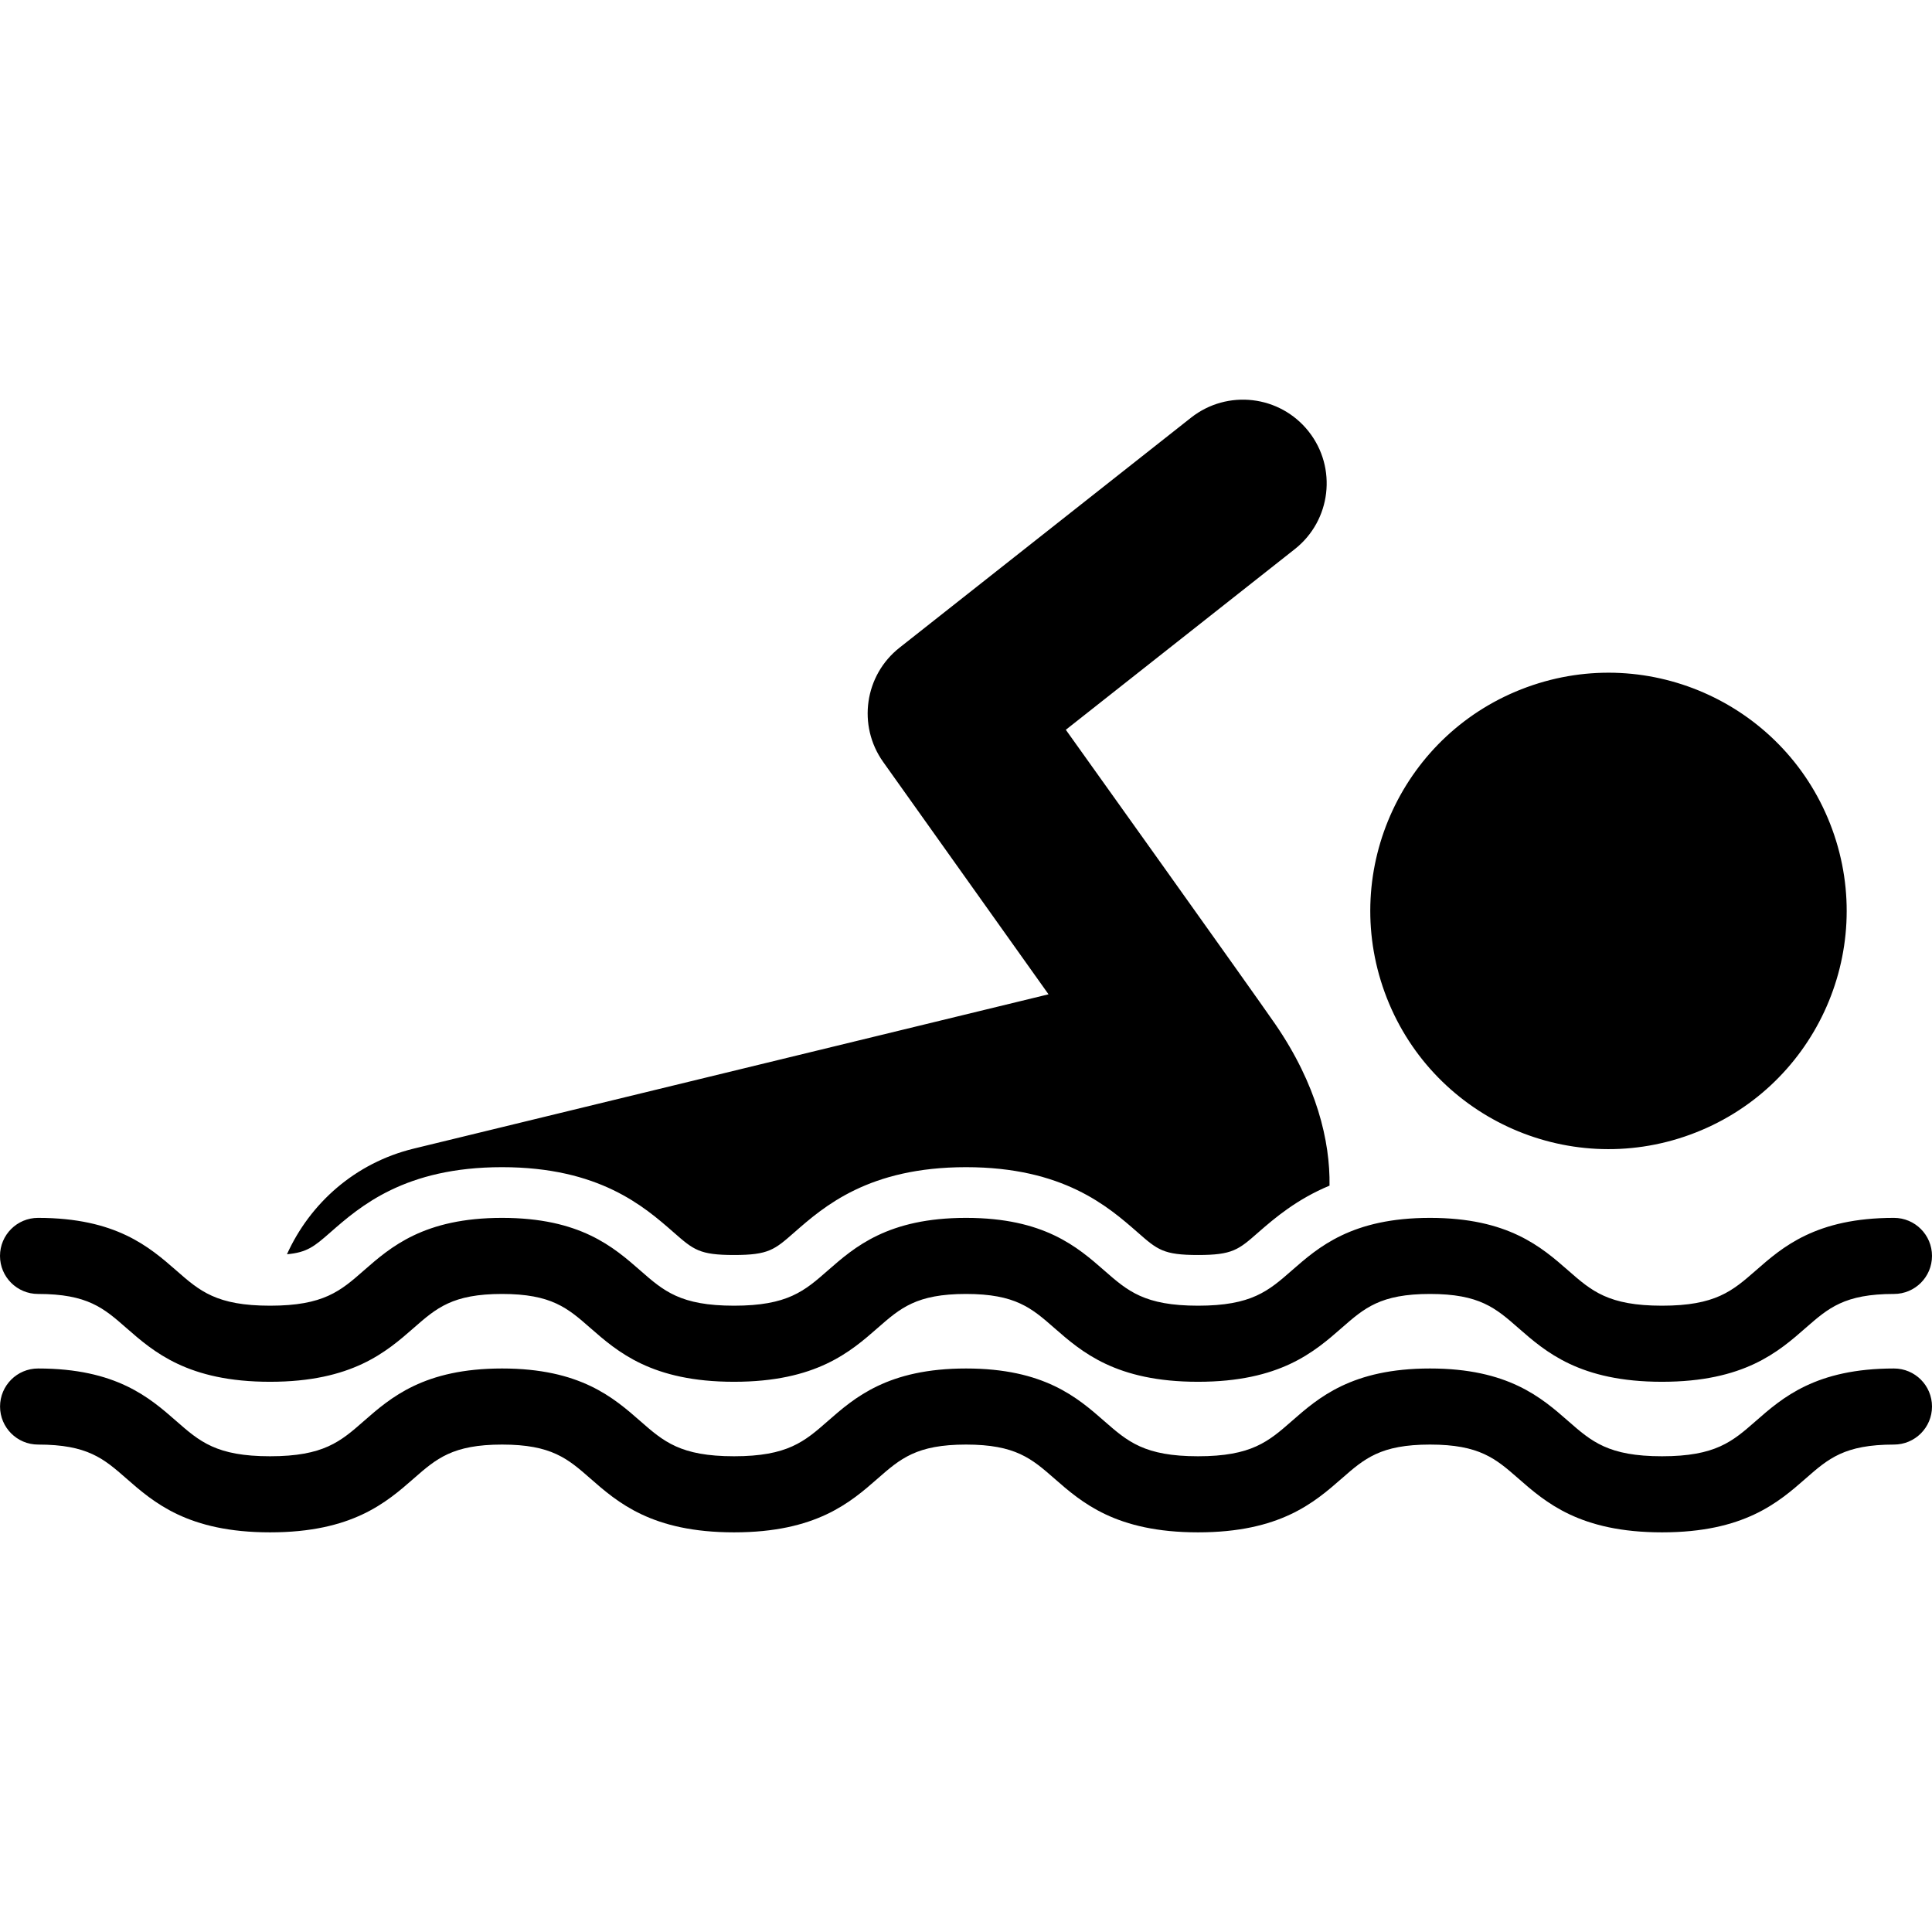
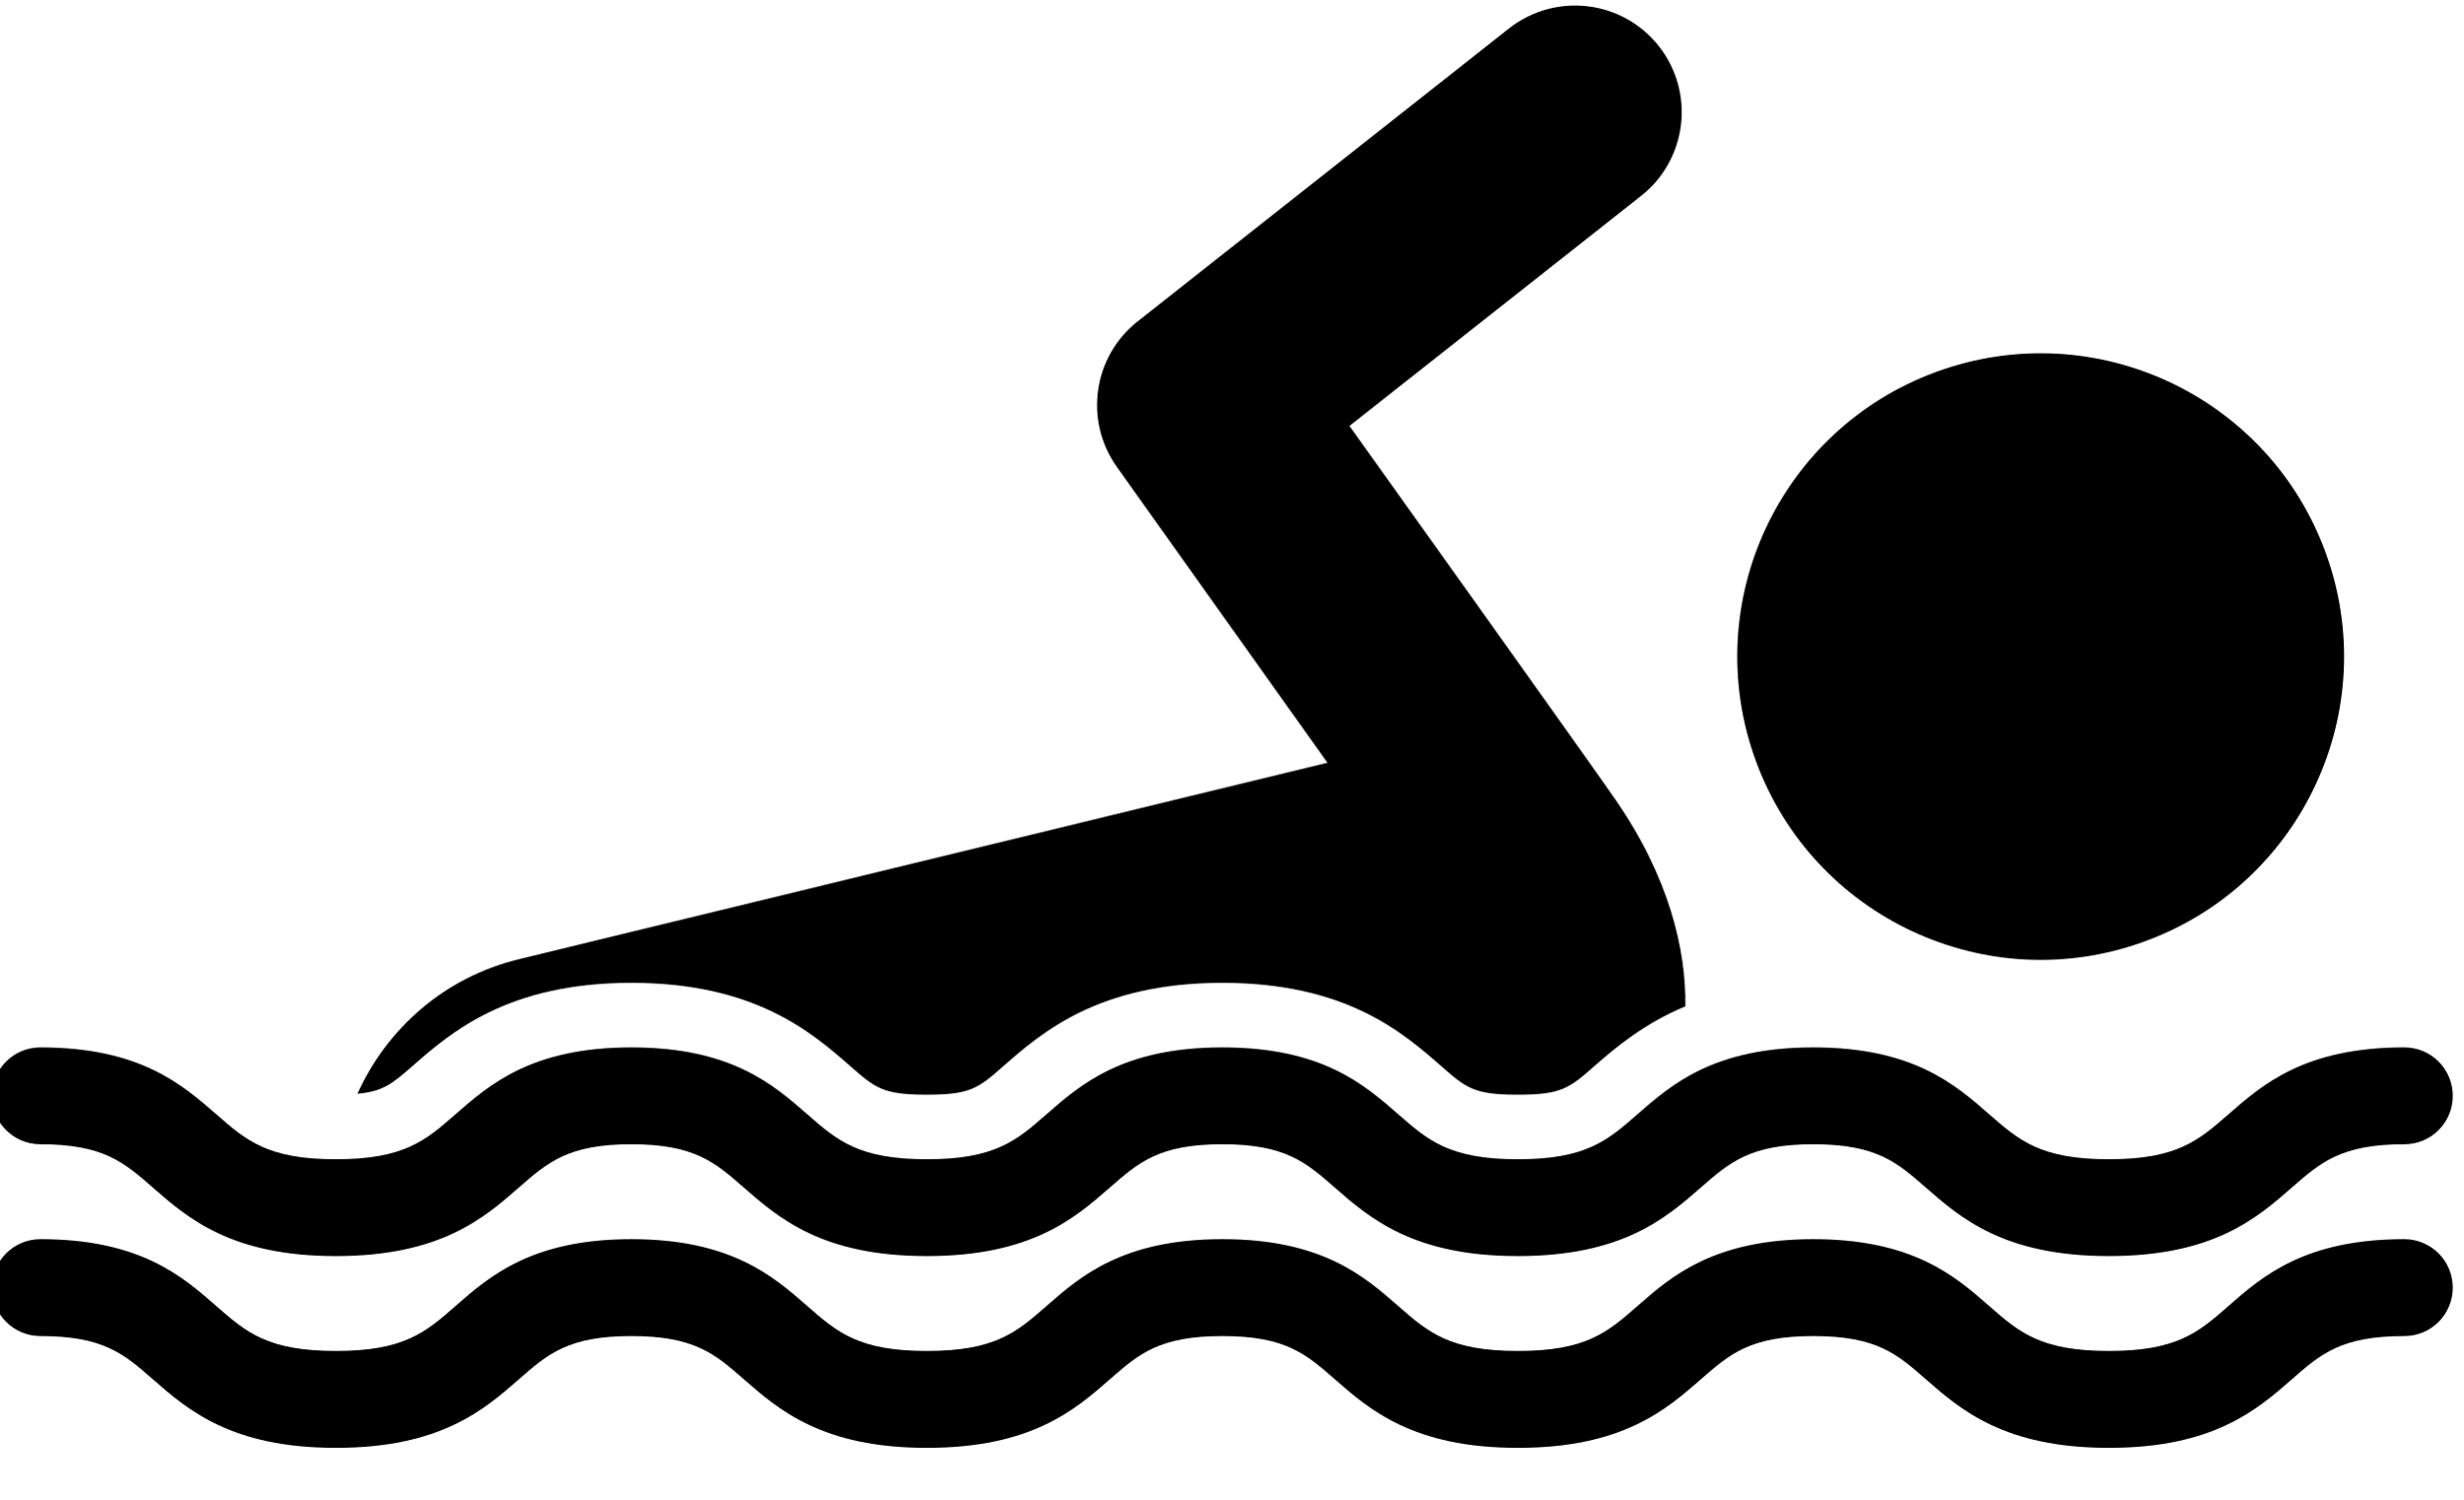
- <svg xmlns="http://www.w3.org/2000/svg" version="1.1" id="Capa_1" x="0px" y="0px" width="605.482px" height="605.482px" viewBox="0 0 605.482 605.482" style="enable-background:new 0 0 605.482 605.482;" xml:space="preserve">
-   <g>
-     <path id="Fill-20" d="M529.643,355.606c-38.715,14.116-81.563-5.842-95.671-44.572   c-14.115-38.73,5.834-81.562,44.564-95.679c38.724-14.115,81.563,5.834,95.679,44.564   C588.331,298.651,568.381,341.491,529.643,355.606L529.643,355.606z M103.523,386.23c9.307-8.146,23.352-20.442,53.809-20.442   c30.457,0,44.493,12.296,53.792,20.435c6.216,5.452,8.083,7.09,18.909,7.09c10.833,0,12.701-1.638,18.9-7.082   c9.307-8.146,23.352-20.442,53.808-20.442c30.457,0,44.485,12.296,53.793,20.435c6.199,5.452,8.083,7.09,18.908,7.09   s12.709-1.638,18.9-7.082c5.222-4.562,12.065-10.38,22.326-14.656c0.223-13.933-4.006-31.713-17.033-50.652   c-6.827-9.92-65.61-92.214-65.61-92.214l71.763-56.621c11.382-8.981,13.329-25.481,4.348-36.855   c-8.989-11.382-25.474-13.305-36.855-4.348L281.91,202.98c-10.984,8.663-13.233,24.417-5.126,35.814l51.821,72.819l-198.94,48.356   c-18.368,4.467-32.5,17.128-39.732,33.111C96.267,392.51,98.524,390.618,103.523,386.23L103.523,386.23z M565.941,416.123   c7.034-6.144,12.089-10.603,27.619-10.603c6.597,0,11.922-5.325,11.922-11.922c0-6.581-5.325-11.922-11.922-11.922   c-24.479,0-34.932,9.155-43.325,16.516c-7.312,6.391-12.589,11.008-29.367,11.008c-16.795,0-22.072-4.617-29.385-11.023   c-8.393-7.353-18.828-16.5-43.324-16.5c-24.48,0-34.932,9.147-43.325,16.5c-7.312,6.406-12.59,11.023-29.376,11.023   c-16.794,0-22.063-4.617-29.376-11.023c-8.401-7.353-18.845-16.5-43.325-16.5c-24.488,0-34.932,9.147-43.333,16.5   c-7.296,6.406-12.582,11.023-29.376,11.023c-16.794,0-22.071-4.617-29.376-11.023c-8.401-7.353-18.845-16.5-43.325-16.5   s-34.932,9.147-43.333,16.5c-7.296,6.406-12.574,11.023-29.376,11.023c-16.794,0-22.072-4.617-29.376-11.023   c-8.417-7.345-18.861-16.5-43.341-16.5C5.341,381.677,0,387.018,0,393.599c0,6.597,5.341,11.922,11.922,11.922   c15.515,0,20.593,4.451,27.611,10.603c8.616,7.543,19.338,16.922,45.089,16.922s36.474-9.379,45.089-16.922   c7.026-6.151,12.105-10.603,27.62-10.603c15.514,0,20.593,4.451,27.611,10.603c8.616,7.543,19.337,16.922,45.089,16.922   c25.751,0,36.474-9.379,45.089-16.922c7.026-6.151,12.097-10.603,27.619-10.603c15.515,0,20.578,4.451,27.611,10.603   c8.616,7.543,19.338,16.922,45.09,16.922c25.743,0,36.474-9.379,45.089-16.922c7.034-6.151,12.089-10.603,27.62-10.603   c15.53,0,20.601,4.451,27.627,10.603c8.607,7.543,19.33,16.922,45.09,16.922C546.611,433.045,557.333,423.674,565.941,416.123   L565.941,416.123z M565.941,416.123c7.034-6.144,12.089-10.603,27.619-10.603c6.597,0,11.922-5.325,11.922-11.922   c0-6.581-5.325-11.922-11.922-11.922c-24.479,0-34.932,9.155-43.325,16.516c-7.312,6.391-12.589,11.008-29.367,11.008   c-16.795,0-22.072-4.617-29.385-11.023c-8.393-7.353-18.828-16.5-43.324-16.5c-24.48,0-34.932,9.147-43.325,16.5   c-7.312,6.406-12.59,11.023-29.376,11.023c-16.794,0-22.063-4.617-29.376-11.023c-8.401-7.353-18.845-16.5-43.325-16.5   c-24.488,0-34.932,9.147-43.333,16.5c-7.296,6.406-12.582,11.023-29.376,11.023c-16.794,0-22.071-4.617-29.376-11.023   c-8.401-7.353-18.845-16.5-43.325-16.5s-34.932,9.147-43.333,16.5c-7.296,6.406-12.574,11.023-29.376,11.023   c-16.794,0-22.072-4.617-29.376-11.023c-8.417-7.345-18.861-16.5-43.341-16.5C5.341,381.677,0,387.018,0,393.599   c0,6.597,5.341,11.922,11.922,11.922c15.515,0,20.593,4.451,27.611,10.603c8.616,7.543,19.338,16.922,45.089,16.922   s36.474-9.379,45.089-16.922c7.026-6.151,12.105-10.603,27.62-10.603c15.514,0,20.593,4.451,27.611,10.603   c8.616,7.543,19.337,16.922,45.089,16.922c25.751,0,36.474-9.379,45.089-16.922c7.026-6.151,12.097-10.603,27.619-10.603   c15.515,0,20.578,4.451,27.611,10.603c8.616,7.543,19.338,16.922,45.09,16.922c25.743,0,36.474-9.379,45.089-16.922   c7.034-6.151,12.089-10.603,27.62-10.603c15.53,0,20.601,4.451,27.627,10.603c8.607,7.543,19.33,16.922,45.09,16.922   C546.611,433.045,557.333,423.674,565.941,416.123L565.941,416.123z M565.941,463.318c7.034-6.159,12.089-10.595,27.619-10.595   c6.597,0,11.922-5.341,11.922-11.922s-5.325-11.922-11.922-11.922c-24.479,0-34.932,9.132-43.325,16.492   c-7.296,6.398-12.573,11.016-29.367,11.016c-16.795,0-22.072-4.617-29.385-11.016c-8.393-7.36-18.845-16.492-43.324-16.492   c-24.48,0-34.932,9.132-43.325,16.492c-7.312,6.398-12.59,11.016-29.376,11.016c-16.794,0-22.063-4.617-29.376-11.016   c-8.401-7.36-18.845-16.492-43.325-16.492c-24.488,0-34.932,9.132-43.333,16.492c-7.296,6.398-12.582,11.016-29.376,11.016   c-16.794,0-22.071-4.617-29.376-11.016c-8.401-7.36-18.845-16.492-43.325-16.492s-34.932,9.132-43.333,16.492   c-7.296,6.398-12.574,11.016-29.376,11.016c-16.794,0-22.072-4.617-29.376-11.016c-8.401-7.36-18.845-16.492-43.325-16.492   c-6.581,0-11.922,5.341-11.922,11.922s5.341,11.922,11.922,11.922c15.515,0,20.594,4.436,27.612,10.587   c8.616,7.543,19.337,16.922,45.089,16.922c25.751,0,36.474-9.379,45.081-16.922c7.034-6.151,12.113-10.587,27.627-10.587   s20.593,4.436,27.612,10.587c8.616,7.543,19.337,16.922,45.089,16.922c25.752,0,36.474-9.379,45.082-16.922   c7.034-6.151,12.105-10.587,27.627-10.587c15.515,0,20.578,4.436,27.62,10.587c8.607,7.543,19.329,16.922,45.081,16.922   c25.744,0,36.474-9.379,45.09-16.922c7.033-6.151,12.089-10.587,27.619-10.587s20.602,4.436,27.627,10.587   c8.616,7.543,19.33,16.922,45.09,16.922C546.611,480.232,557.333,470.854,565.941,463.318L565.941,463.318z" />
+ <svg xmlns="http://www.w3.org/2000/svg" width="100%" height="100%" viewBox="0 0 606 369" version="1.1" xml:space="preserve" style="fill-rule:evenodd;clip-rule:evenodd;stroke-linejoin:round;stroke-miterlimit:1.414;">
+   <g id="Artboard1" transform="matrix(1,0,0,1,-2.10939,1.28376)">
+     <rect x="2.109" y="-1.284" width="605.66" height="368.01" style="fill:none;" />
+     <clipPath id="_clip1">
+       <rect x="2.109" y="-1.284" width="605.66" height="368.01" />
+     </clipPath>
+     <g clip-path="url(#_clip1)">
+       <g id="Fill-20" transform="matrix(1,0,0,1,0.109389,-125.172)">
+         <path d="M529.643,355.606C490.928,369.722 448.08,349.764 433.972,311.034C419.857,272.304 439.806,229.472 478.536,215.355C517.26,201.24 560.099,221.189 574.215,259.919C588.331,298.651 568.381,341.491 529.643,355.606ZM103.523,386.23C112.83,378.084 126.875,365.788 157.332,365.788C187.789,365.788 201.825,378.084 211.124,386.223C217.34,391.675 219.207,393.313 230.033,393.313C240.866,393.313 242.734,391.675 248.933,386.231C258.24,378.085 272.285,365.789 302.741,365.789C333.198,365.789 347.226,378.085 356.534,386.224C362.733,391.676 364.617,393.314 375.442,393.314C386.267,393.314 388.151,391.676 394.342,386.232C399.564,381.67 406.407,375.852 416.668,371.576C416.891,357.643 412.662,339.863 399.635,320.924C392.808,311.004 334.025,228.71 334.025,228.71L405.788,172.089C417.17,163.108 419.117,146.608 410.136,135.234C401.147,123.852 384.662,121.929 373.281,130.886L281.91,202.98C270.926,211.643 268.677,227.397 276.784,238.794L328.605,311.613L129.665,359.969C111.297,364.436 97.165,377.097 89.933,393.08C96.267,392.51 98.524,390.618 103.523,386.23ZM565.941,416.123C572.975,409.979 578.03,405.52 593.56,405.52C600.157,405.52 605.482,400.195 605.482,393.598C605.482,387.017 600.157,381.676 593.56,381.676C569.081,381.676 558.628,390.831 550.235,398.192C542.923,404.583 537.646,409.2 520.868,409.2C504.073,409.2 498.796,404.583 491.483,398.177C483.09,390.824 472.655,381.677 448.159,381.677C423.679,381.677 413.227,390.824 404.834,398.177C397.522,404.583 392.244,409.2 375.458,409.2C358.664,409.2 353.395,404.583 346.082,398.177C337.681,390.824 327.237,381.677 302.757,381.677C278.269,381.677 267.825,390.824 259.424,398.177C252.128,404.583 246.842,409.2 230.048,409.2C213.254,409.2 207.977,404.583 200.672,398.177C192.271,390.824 181.827,381.677 157.347,381.677C132.867,381.677 122.415,390.824 114.014,398.177C106.718,404.583 101.44,409.2 84.638,409.2C67.844,409.2 62.566,404.583 55.262,398.177C46.845,390.832 36.401,381.677 11.921,381.677C5.341,381.677 0,387.018 0,393.599C0,400.196 5.341,405.521 11.922,405.521C27.437,405.521 32.515,409.972 39.533,416.124C48.149,423.667 58.871,433.046 84.622,433.046C110.373,433.046 121.096,423.667 129.711,416.124C136.737,409.973 141.816,405.521 157.331,405.521C172.845,405.521 177.924,409.972 184.942,416.124C193.558,423.667 204.279,433.046 230.031,433.046C255.782,433.046 266.505,423.667 275.12,416.124C282.146,409.973 287.217,405.521 302.739,405.521C318.254,405.521 323.317,409.972 330.35,416.124C338.966,423.667 349.688,433.046 375.44,433.046C401.183,433.046 411.914,423.667 420.529,416.124C427.563,409.973 432.618,405.521 448.149,405.521C463.679,405.521 468.75,409.972 475.776,416.124C484.383,423.667 495.106,433.046 520.866,433.046C546.611,433.045 557.333,423.674 565.941,416.123ZM565.941,416.123C572.975,409.979 578.03,405.52 593.56,405.52C600.157,405.52 605.482,400.195 605.482,393.598C605.482,387.017 600.157,381.676 593.56,381.676C569.081,381.676 558.628,390.831 550.235,398.192C542.923,404.583 537.646,409.2 520.868,409.2C504.073,409.2 498.796,404.583 491.483,398.177C483.09,390.824 472.655,381.677 448.159,381.677C423.679,381.677 413.227,390.824 404.834,398.177C397.522,404.583 392.244,409.2 375.458,409.2C358.664,409.2 353.395,404.583 346.082,398.177C337.681,390.824 327.237,381.677 302.757,381.677C278.269,381.677 267.825,390.824 259.424,398.177C252.128,404.583 246.842,409.2 230.048,409.2C213.254,409.2 207.977,404.583 200.672,398.177C192.271,390.824 181.827,381.677 157.347,381.677C132.867,381.677 122.415,390.824 114.014,398.177C106.718,404.583 101.44,409.2 84.638,409.2C67.844,409.2 62.566,404.583 55.262,398.177C46.845,390.832 36.401,381.677 11.921,381.677C5.341,381.677 0,387.018 0,393.599C0,400.196 5.341,405.521 11.922,405.521C27.437,405.521 32.515,409.972 39.533,416.124C48.149,423.667 58.871,433.046 84.622,433.046C110.373,433.046 121.096,423.667 129.711,416.124C136.737,409.973 141.816,405.521 157.331,405.521C172.845,405.521 177.924,409.972 184.942,416.124C193.558,423.667 204.279,433.046 230.031,433.046C255.782,433.046 266.505,423.667 275.12,416.124C282.146,409.973 287.217,405.521 302.739,405.521C318.254,405.521 323.317,409.972 330.35,416.124C338.966,423.667 349.688,433.046 375.44,433.046C401.183,433.046 411.914,423.667 420.529,416.124C427.563,409.973 432.618,405.521 448.149,405.521C463.679,405.521 468.75,409.972 475.776,416.124C484.383,423.667 495.106,433.046 520.866,433.046C546.611,433.045 557.333,423.674 565.941,416.123ZM565.941,463.318C572.975,457.159 578.03,452.723 593.56,452.723C600.157,452.723 605.482,447.382 605.482,440.801C605.482,434.22 600.157,428.879 593.56,428.879C569.081,428.879 558.628,438.011 550.235,445.371C542.939,451.769 537.662,456.387 520.868,456.387C504.073,456.387 498.796,451.77 491.483,445.371C483.09,438.011 472.638,428.879 448.159,428.879C423.679,428.879 413.227,438.011 404.834,445.371C397.522,451.769 392.244,456.387 375.458,456.387C358.664,456.387 353.395,451.77 346.082,445.371C337.681,438.011 327.237,428.879 302.757,428.879C278.269,428.879 267.825,438.011 259.424,445.371C252.128,451.769 246.842,456.387 230.048,456.387C213.254,456.387 207.977,451.77 200.672,445.371C192.271,438.011 181.827,428.879 157.347,428.879C132.867,428.879 122.415,438.011 114.014,445.371C106.718,451.769 101.44,456.387 84.638,456.387C67.844,456.387 62.566,451.77 55.262,445.371C46.861,438.011 36.417,428.879 11.937,428.879C5.356,428.879 0.015,434.22 0.015,440.801C0.015,447.382 5.356,452.723 11.937,452.723C27.452,452.723 32.531,457.159 39.549,463.31C48.165,470.853 58.886,480.232 84.638,480.232C110.389,480.232 121.112,470.853 129.719,463.31C136.753,457.159 141.832,452.723 157.346,452.723C172.86,452.723 177.939,457.159 184.958,463.31C193.574,470.853 204.295,480.232 230.047,480.232C255.799,480.232 266.521,470.853 275.129,463.31C282.163,457.159 287.234,452.723 302.756,452.723C318.271,452.723 323.334,457.159 330.376,463.31C338.983,470.853 349.705,480.232 375.457,480.232C401.201,480.232 411.931,470.853 420.547,463.31C427.58,457.159 432.636,452.723 448.166,452.723C463.696,452.723 468.768,457.159 475.793,463.31C484.409,470.853 495.123,480.232 520.883,480.232C546.611,480.232 557.333,470.854 565.941,463.318Z" style="fill-rule:nonzero;" />
+       </g>
+     </g>
  </g>
</svg>
